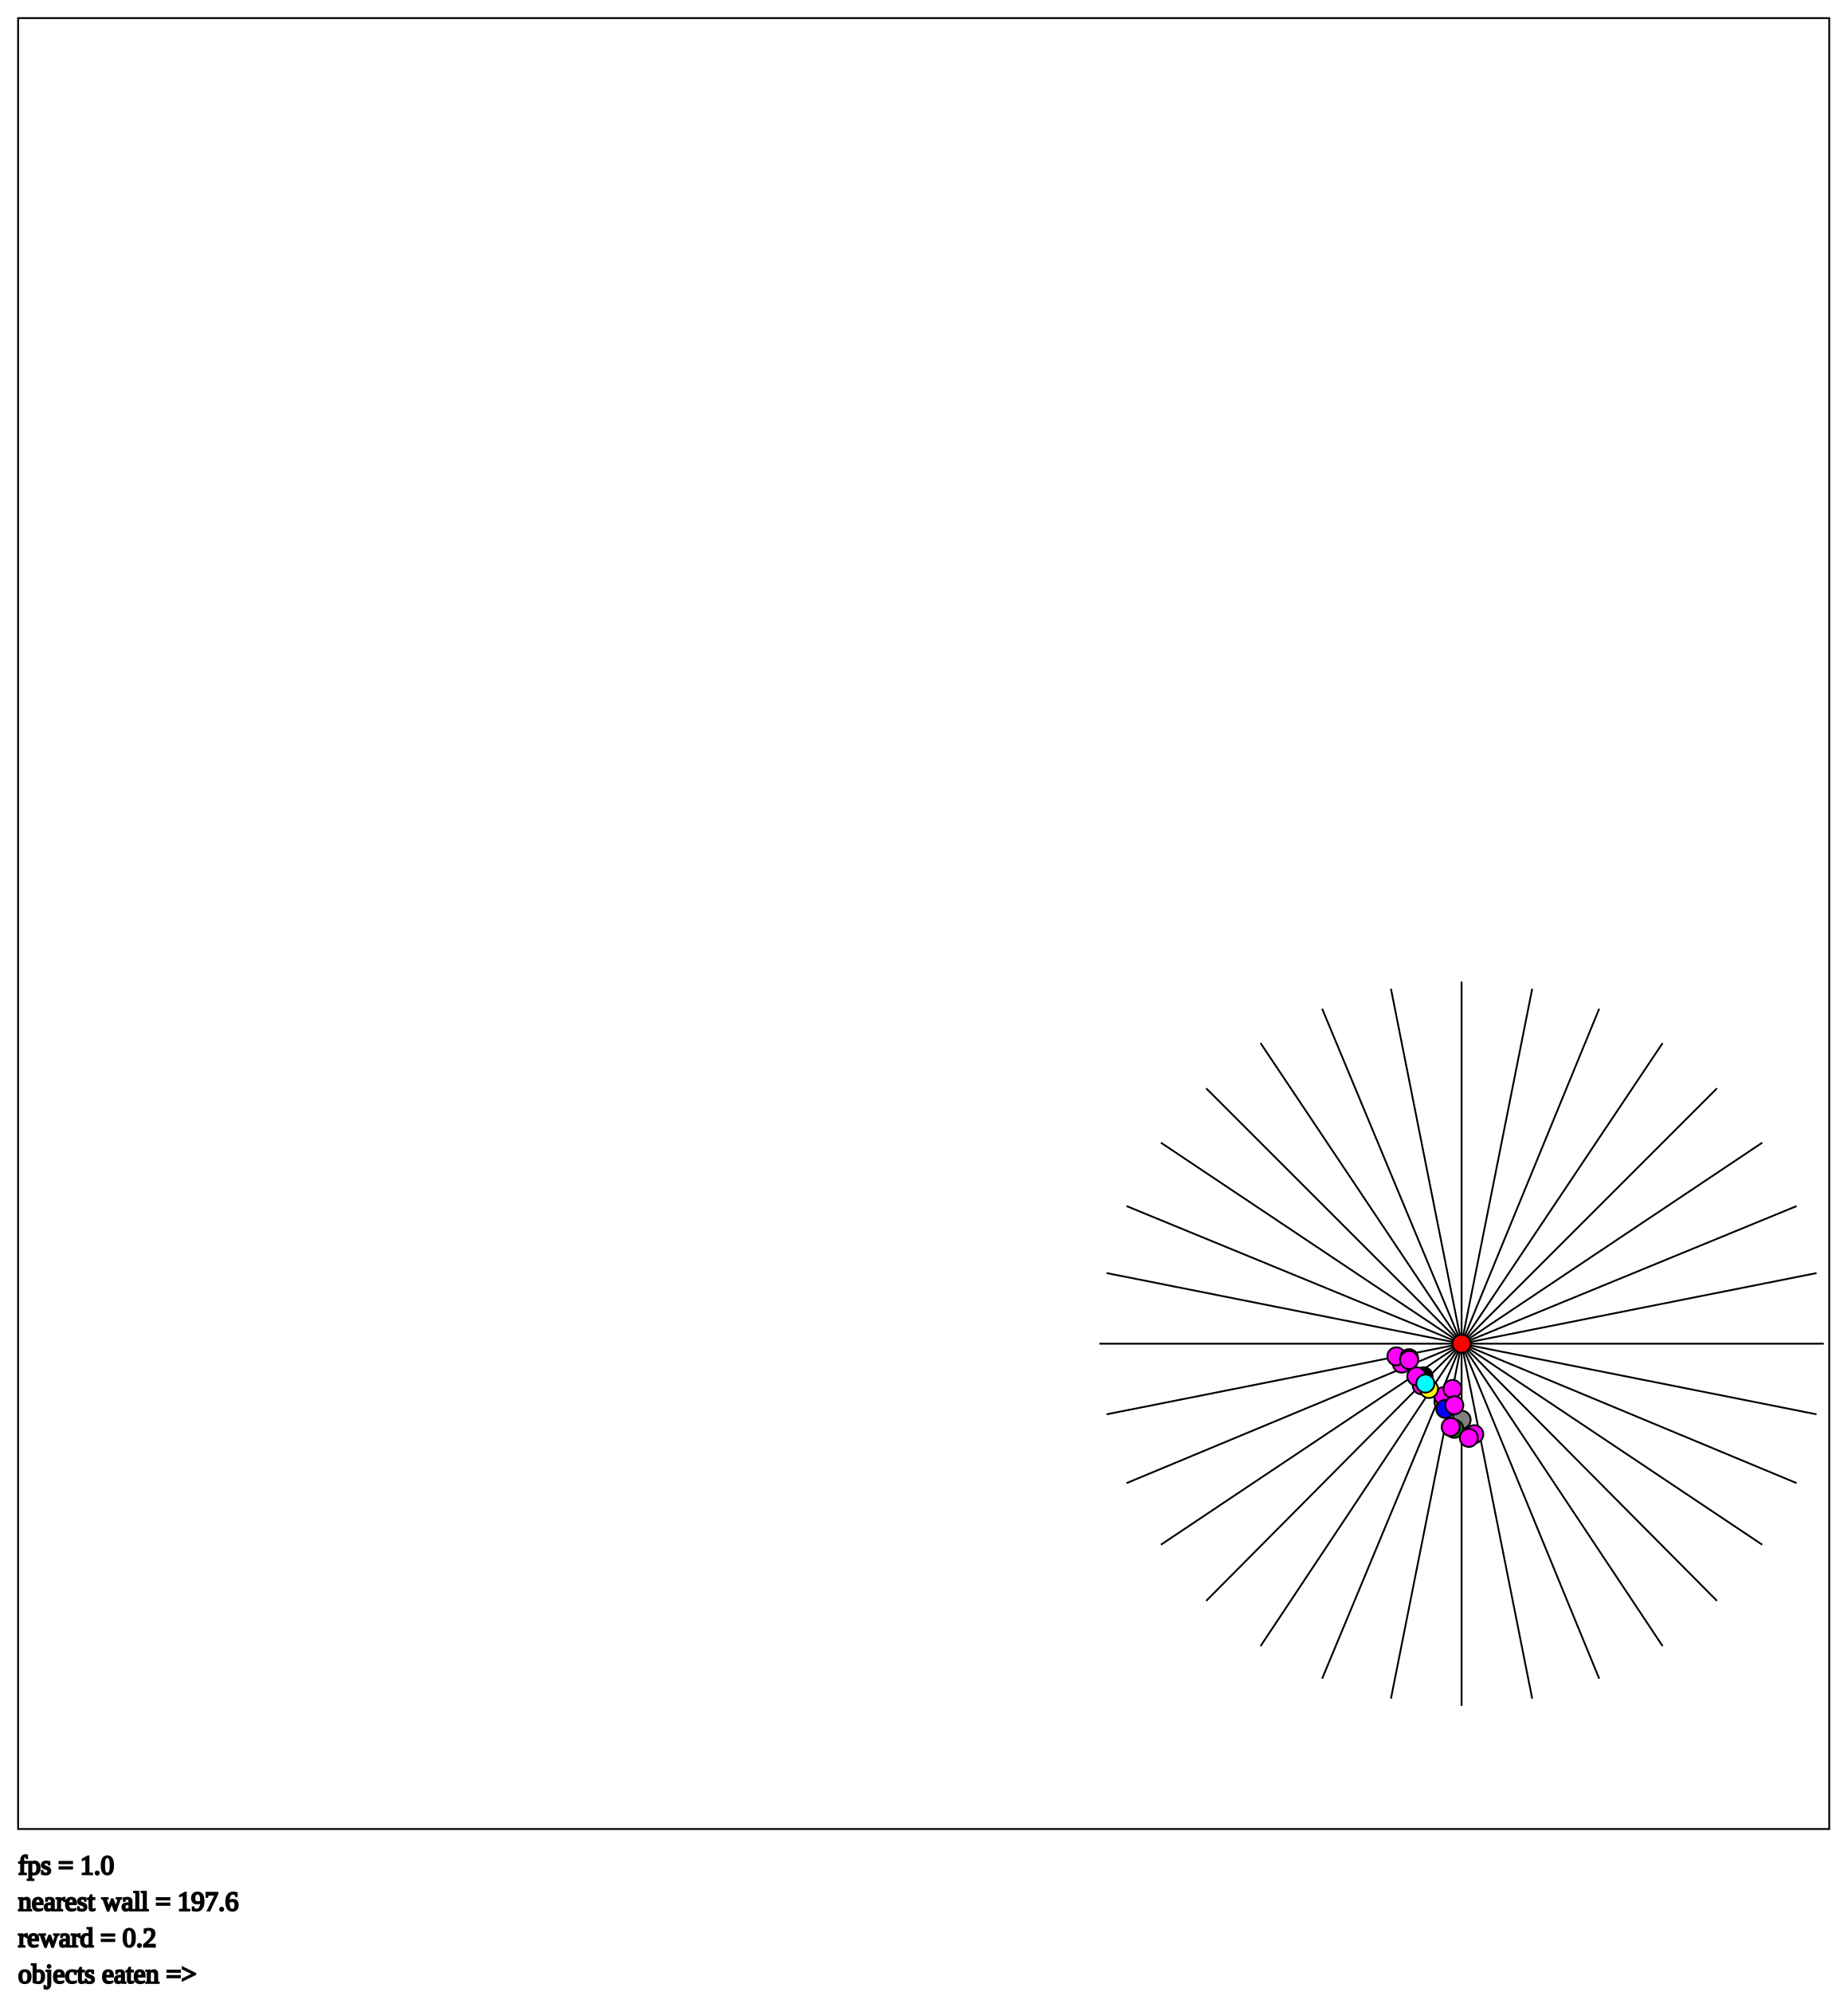
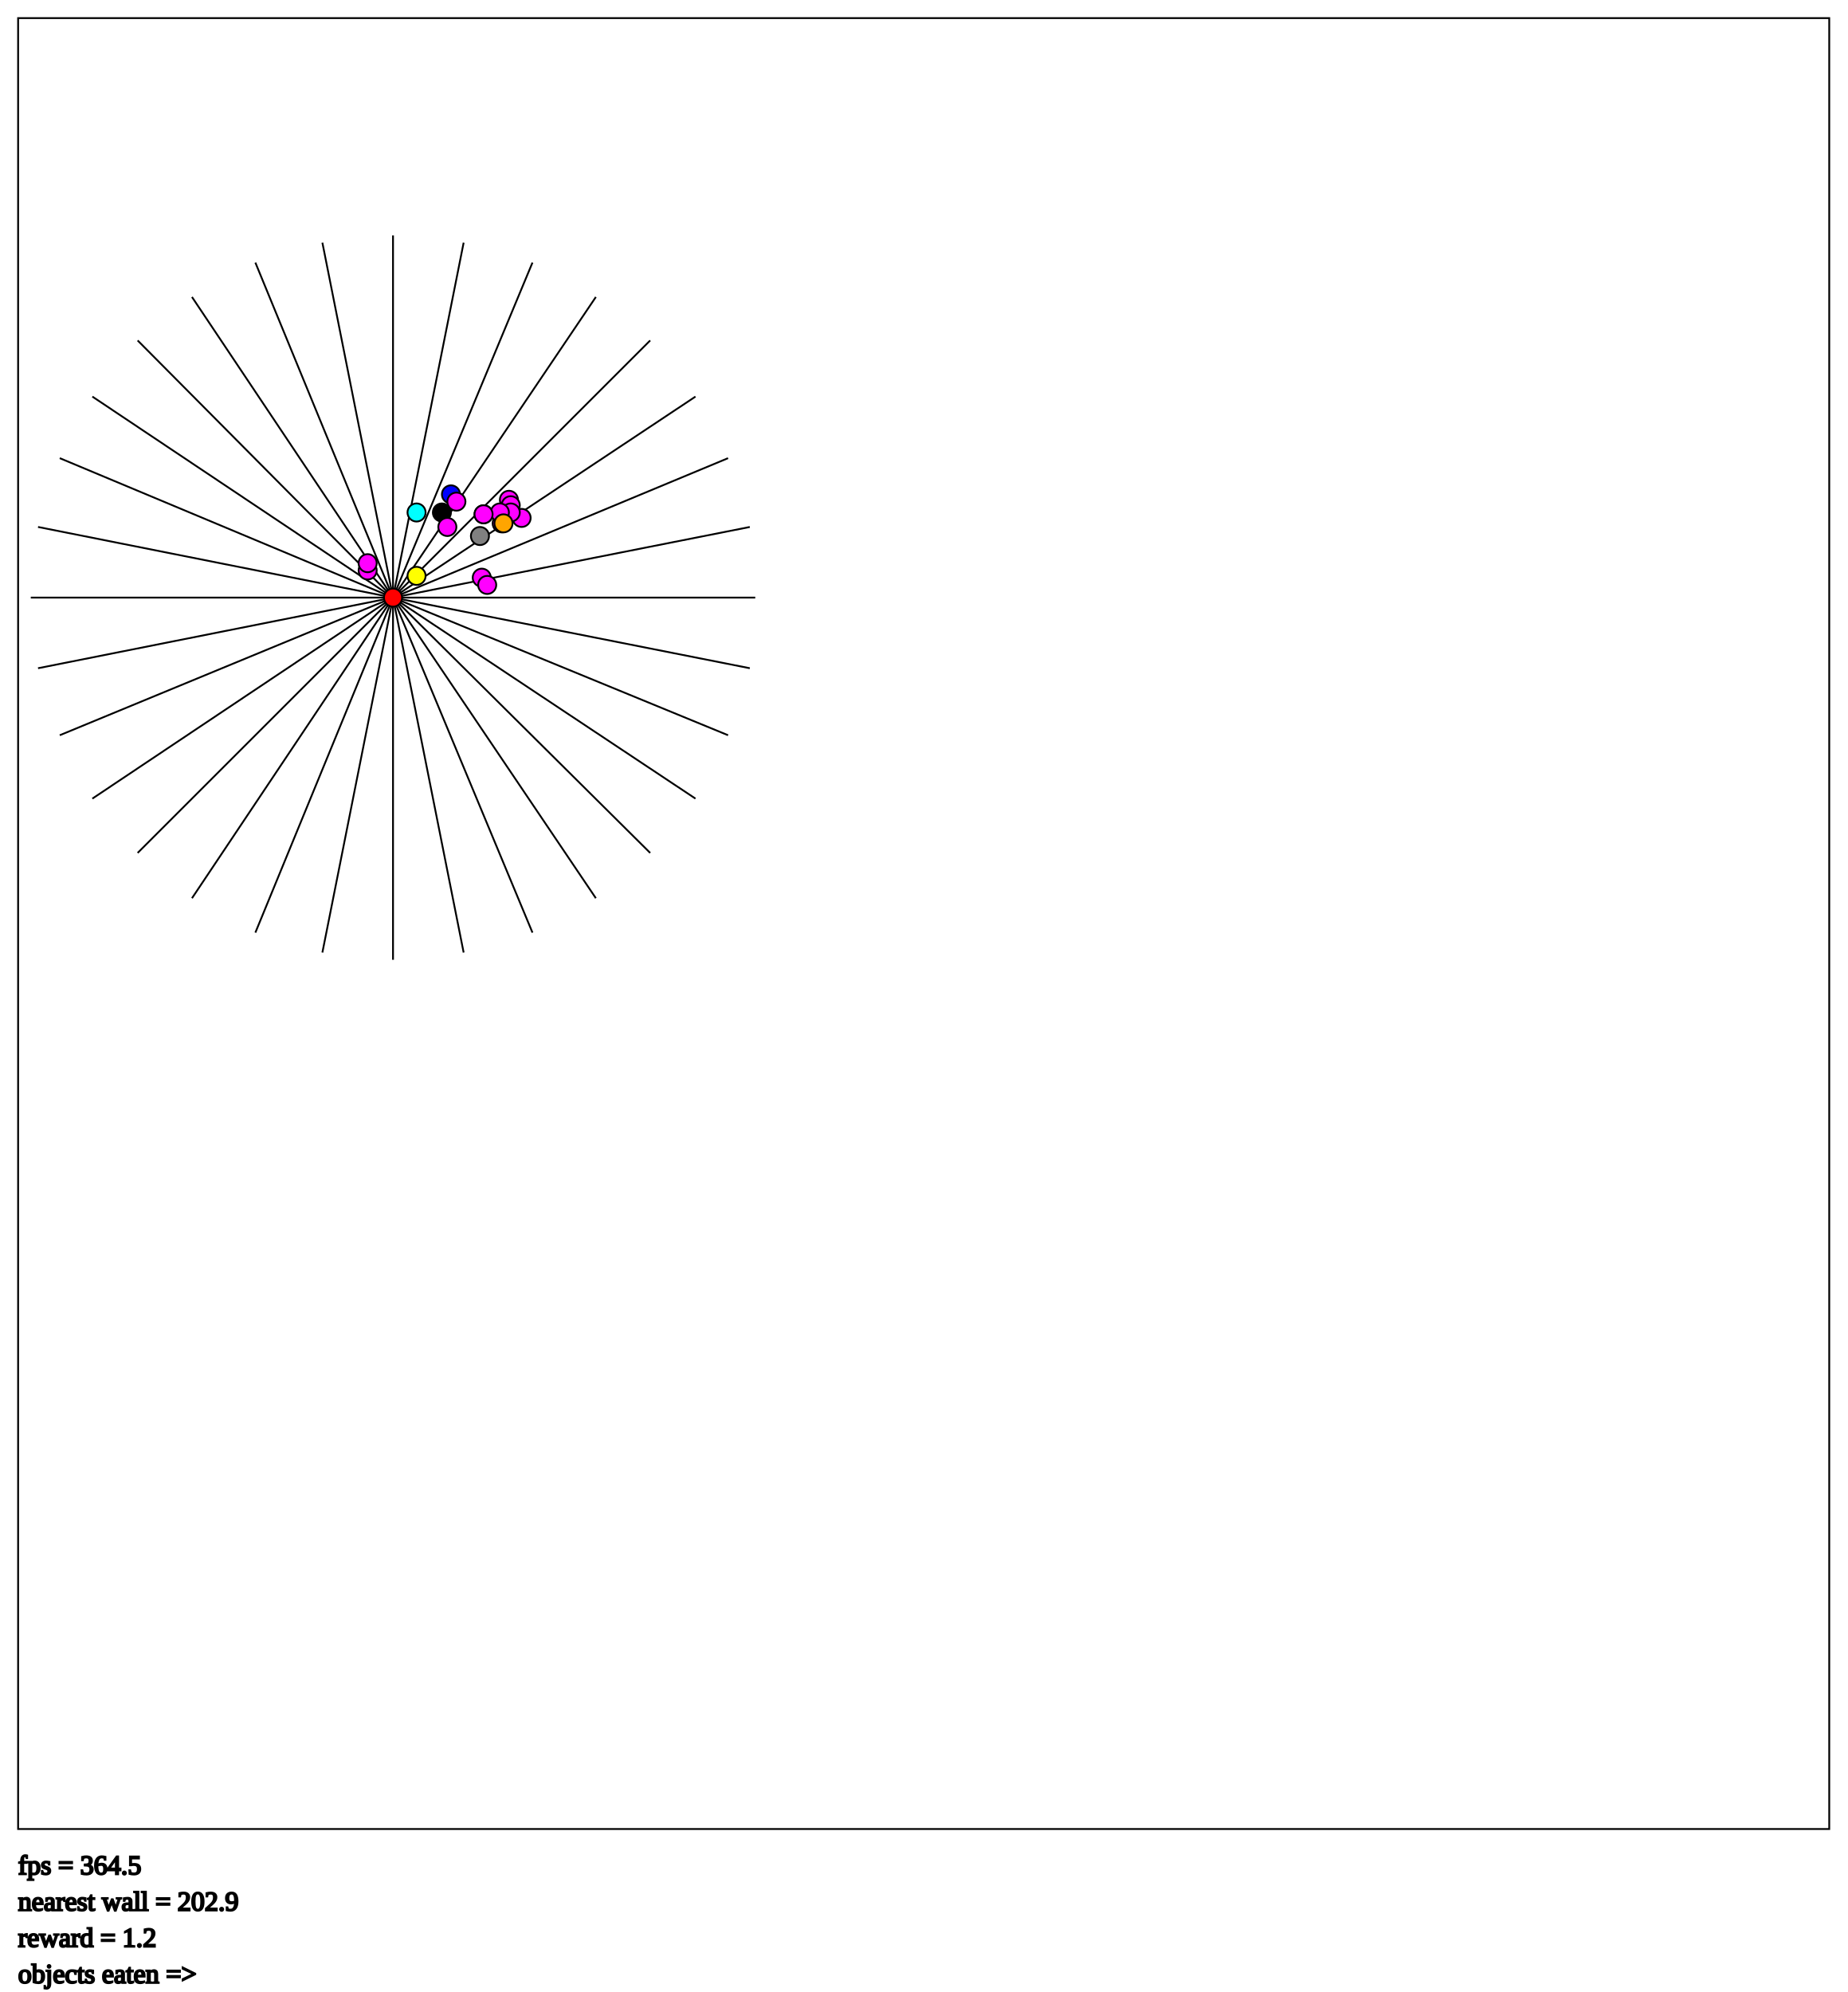
<svg height="1100" width="1020">
  <g style="fill-opacity:1.0; stroke:black;   stroke-width:1;">
    <rect x="10" y="10" height="1000" width="1000" style="fill:none;" />
-     <line x1="807" y1="742" x2="1007" y2="742" />
-     <line x1="807" y1="742" x2="1003" y2="781" />
-     <line x1="807" y1="742" x2="992" y2="819" />
-     <line x1="807" y1="742" x2="973" y2="853" />
-     <line x1="807" y1="742" x2="948" y2="884" />
-     <line x1="807" y1="742" x2="918" y2="909" />
-     <line x1="807" y1="742" x2="883" y2="927" />
-     <line x1="807" y1="742" x2="846" y2="938" />
-     <line x1="807" y1="742" x2="807" y2="942" />
-     <line x1="807" y1="742" x2="768" y2="938" />
-     <line x1="807" y1="742" x2="730" y2="927" />
-     <line x1="807" y1="742" x2="696" y2="909" />
-     <line x1="807" y1="742" x2="666" y2="884" />
-     <line x1="807" y1="742" x2="641" y2="853" />
-     <line x1="807" y1="742" x2="622" y2="819" />
-     <line x1="807" y1="742" x2="611" y2="781" />
-     <line x1="807" y1="742" x2="607" y2="742" />
-     <line x1="807" y1="742" x2="611" y2="703" />
-     <line x1="807" y1="742" x2="622" y2="666" />
-     <line x1="807" y1="742" x2="641" y2="631" />
-     <line x1="807" y1="742" x2="666" y2="601" />
-     <line x1="807" y1="742" x2="696" y2="576" />
-     <line x1="807" y1="742" x2="730" y2="557" />
-     <line x1="807" y1="742" x2="768" y2="546" />
-     <line x1="807" y1="742" x2="807" y2="542" />
-     <line x1="807" y1="742" x2="846" y2="546" />
-     <line x1="807" y1="742" x2="883" y2="557" />
-     <line x1="807" y1="742" x2="918" y2="576" />
-     <line x1="807" y1="742" x2="948" y2="601" />
-     <line x1="807" y1="742" x2="973" y2="631" />
-     <line x1="807" y1="742" x2="992" y2="666" />
-     <line x1="807" y1="742" x2="1003" y2="703" />
-     <circle cx="774" cy="753" r="5" style="fill:magenta;" />
-     <circle cx="807" cy="784" r="5" style="fill:grey;" />
-     <circle cx="786" cy="763" r="5" style="fill:magenta;" />
-     <circle cx="797" cy="774" r="5" style="fill:orange;" />
-     <circle cx="785" cy="765" r="5" style="fill:magenta;" />
-     <circle cx="771" cy="749" r="5" style="fill:magenta;" />
-     <circle cx="814" cy="792" r="5" style="fill:magenta;" />
-     <circle cx="786" cy="760" r="5" style="fill:black;" />
-     <circle cx="797" cy="771" r="5" style="fill:magenta;" />
-     <circle cx="803" cy="789" r="5" style="fill:green;" />
-     <circle cx="798" cy="778" r="5" style="fill:blue;" />
-     <circle cx="801" cy="788" r="5" style="fill:magenta;" />
-     <circle cx="811" cy="794" r="5" style="fill:magenta;" />
-     <circle cx="789" cy="767" r="5" style="fill:yellow;" />
-     <circle cx="802" cy="767" r="5" style="fill:magenta;" />
-     <circle cx="782" cy="760" r="5" style="fill:magenta;" />
-     <circle cx="778" cy="750" r="5" style="fill:magenta;" />
-     <circle cx="778" cy="751" r="5" style="fill:magenta;" />
-     <circle cx="803" cy="776" r="5" style="fill:magenta;" />
-     <circle cx="787" cy="764" r="5" style="fill:cyan;" />
-     <circle cx="807" cy="742" r="5" style="fill:red;" />
+     <line x1="217" y1="330" x2="417" y2="330" />
+     <line x1="217" y1="330" x2="414" y2="369" />
+     <line x1="217" y1="330" x2="402" y2="406" />
+     <line x1="217" y1="330" x2="384" y2="441" />
+     <line x1="217" y1="330" x2="359" y2="471" />
+     <line x1="217" y1="330" x2="329" y2="496" />
+     <line x1="217" y1="330" x2="294" y2="515" />
+     <line x1="217" y1="330" x2="256" y2="526" />
+     <line x1="217" y1="330" x2="217" y2="530" />
+     <line x1="217" y1="330" x2="178" y2="526" />
+     <line x1="217" y1="330" x2="141" y2="515" />
+     <line x1="217" y1="330" x2="106" y2="496" />
+     <line x1="217" y1="330" x2="76" y2="471" />
+     <line x1="217" y1="330" x2="51" y2="441" />
+     <line x1="217" y1="330" x2="33" y2="406" />
+     <line x1="217" y1="330" x2="21" y2="369" />
+     <line x1="217" y1="330" x2="17" y2="330" />
+     <line x1="217" y1="330" x2="21" y2="291" />
+     <line x1="217" y1="330" x2="33" y2="253" />
+     <line x1="217" y1="330" x2="51" y2="219" />
+     <line x1="217" y1="330" x2="76" y2="188" />
+     <line x1="217" y1="330" x2="106" y2="164" />
+     <line x1="217" y1="330" x2="141" y2="145" />
+     <line x1="217" y1="330" x2="178" y2="134" />
+     <line x1="217" y1="330" x2="217" y2="130" />
+     <line x1="217" y1="330" x2="256" y2="134" />
+     <line x1="217" y1="330" x2="294" y2="145" />
+     <line x1="217" y1="330" x2="329" y2="164" />
+     <line x1="217" y1="330" x2="359" y2="188" />
+     <line x1="217" y1="330" x2="384" y2="219" />
+     <line x1="217" y1="330" x2="402" y2="253" />
+     <line x1="217" y1="330" x2="414" y2="291" />
+     <circle cx="203" cy="315" r="5" style="fill:magenta;" />
+     <circle cx="281" cy="276" r="5" style="fill:magenta;" />
+     <circle cx="265" cy="296" r="5" style="fill:grey;" />
+     <circle cx="249" cy="273" r="5" style="fill:blue;" />
+     <circle cx="244" cy="283" r="5" style="fill:black;" />
+     <circle cx="230" cy="283" r="5" style="fill:cyan;" />
+     <circle cx="267" cy="284" r="5" style="fill:green;" />
+     <circle cx="282" cy="279" r="5" style="fill:magenta;" />
+     <circle cx="277" cy="289" r="5" style="fill:magenta;" />
+     <circle cx="266" cy="319" r="5" style="fill:magenta;" />
+     <circle cx="288" cy="286" r="5" style="fill:magenta;" />
+     <circle cx="252" cy="277" r="5" style="fill:magenta;" />
+     <circle cx="282" cy="283" r="5" style="fill:magenta;" />
+     <circle cx="276" cy="283" r="5" style="fill:magenta;" />
+     <circle cx="269" cy="323" r="5" style="fill:magenta;" />
+     <circle cx="247" cy="291" r="5" style="fill:magenta;" />
+     <circle cx="203" cy="311" r="5" style="fill:magenta;" />
+     <circle cx="267" cy="284" r="5" style="fill:magenta;" />
+     <circle cx="230" cy="318" r="5" style="fill:yellow;" />
+     <circle cx="278" cy="289" r="5" style="fill:orange;" />
+     <circle cx="217" cy="330" r="5" style="fill:red;" />
    <text x="10" y="1035" font-size="15">
-    fps = 1.0
+    fps = 364.5
  </text>
    <text x="10" y="1055" font-size="15">
-    nearest wall = 197.6
+    nearest wall = 202.9
  </text>
    <text x="10" y="1075" font-size="15">
-    reward       = 0.2
+    reward       = 1.2
  </text>
    <text x="10" y="1095" font-size="15">
   objects eaten =&gt; 
  </text>
  </g>
</svg>
